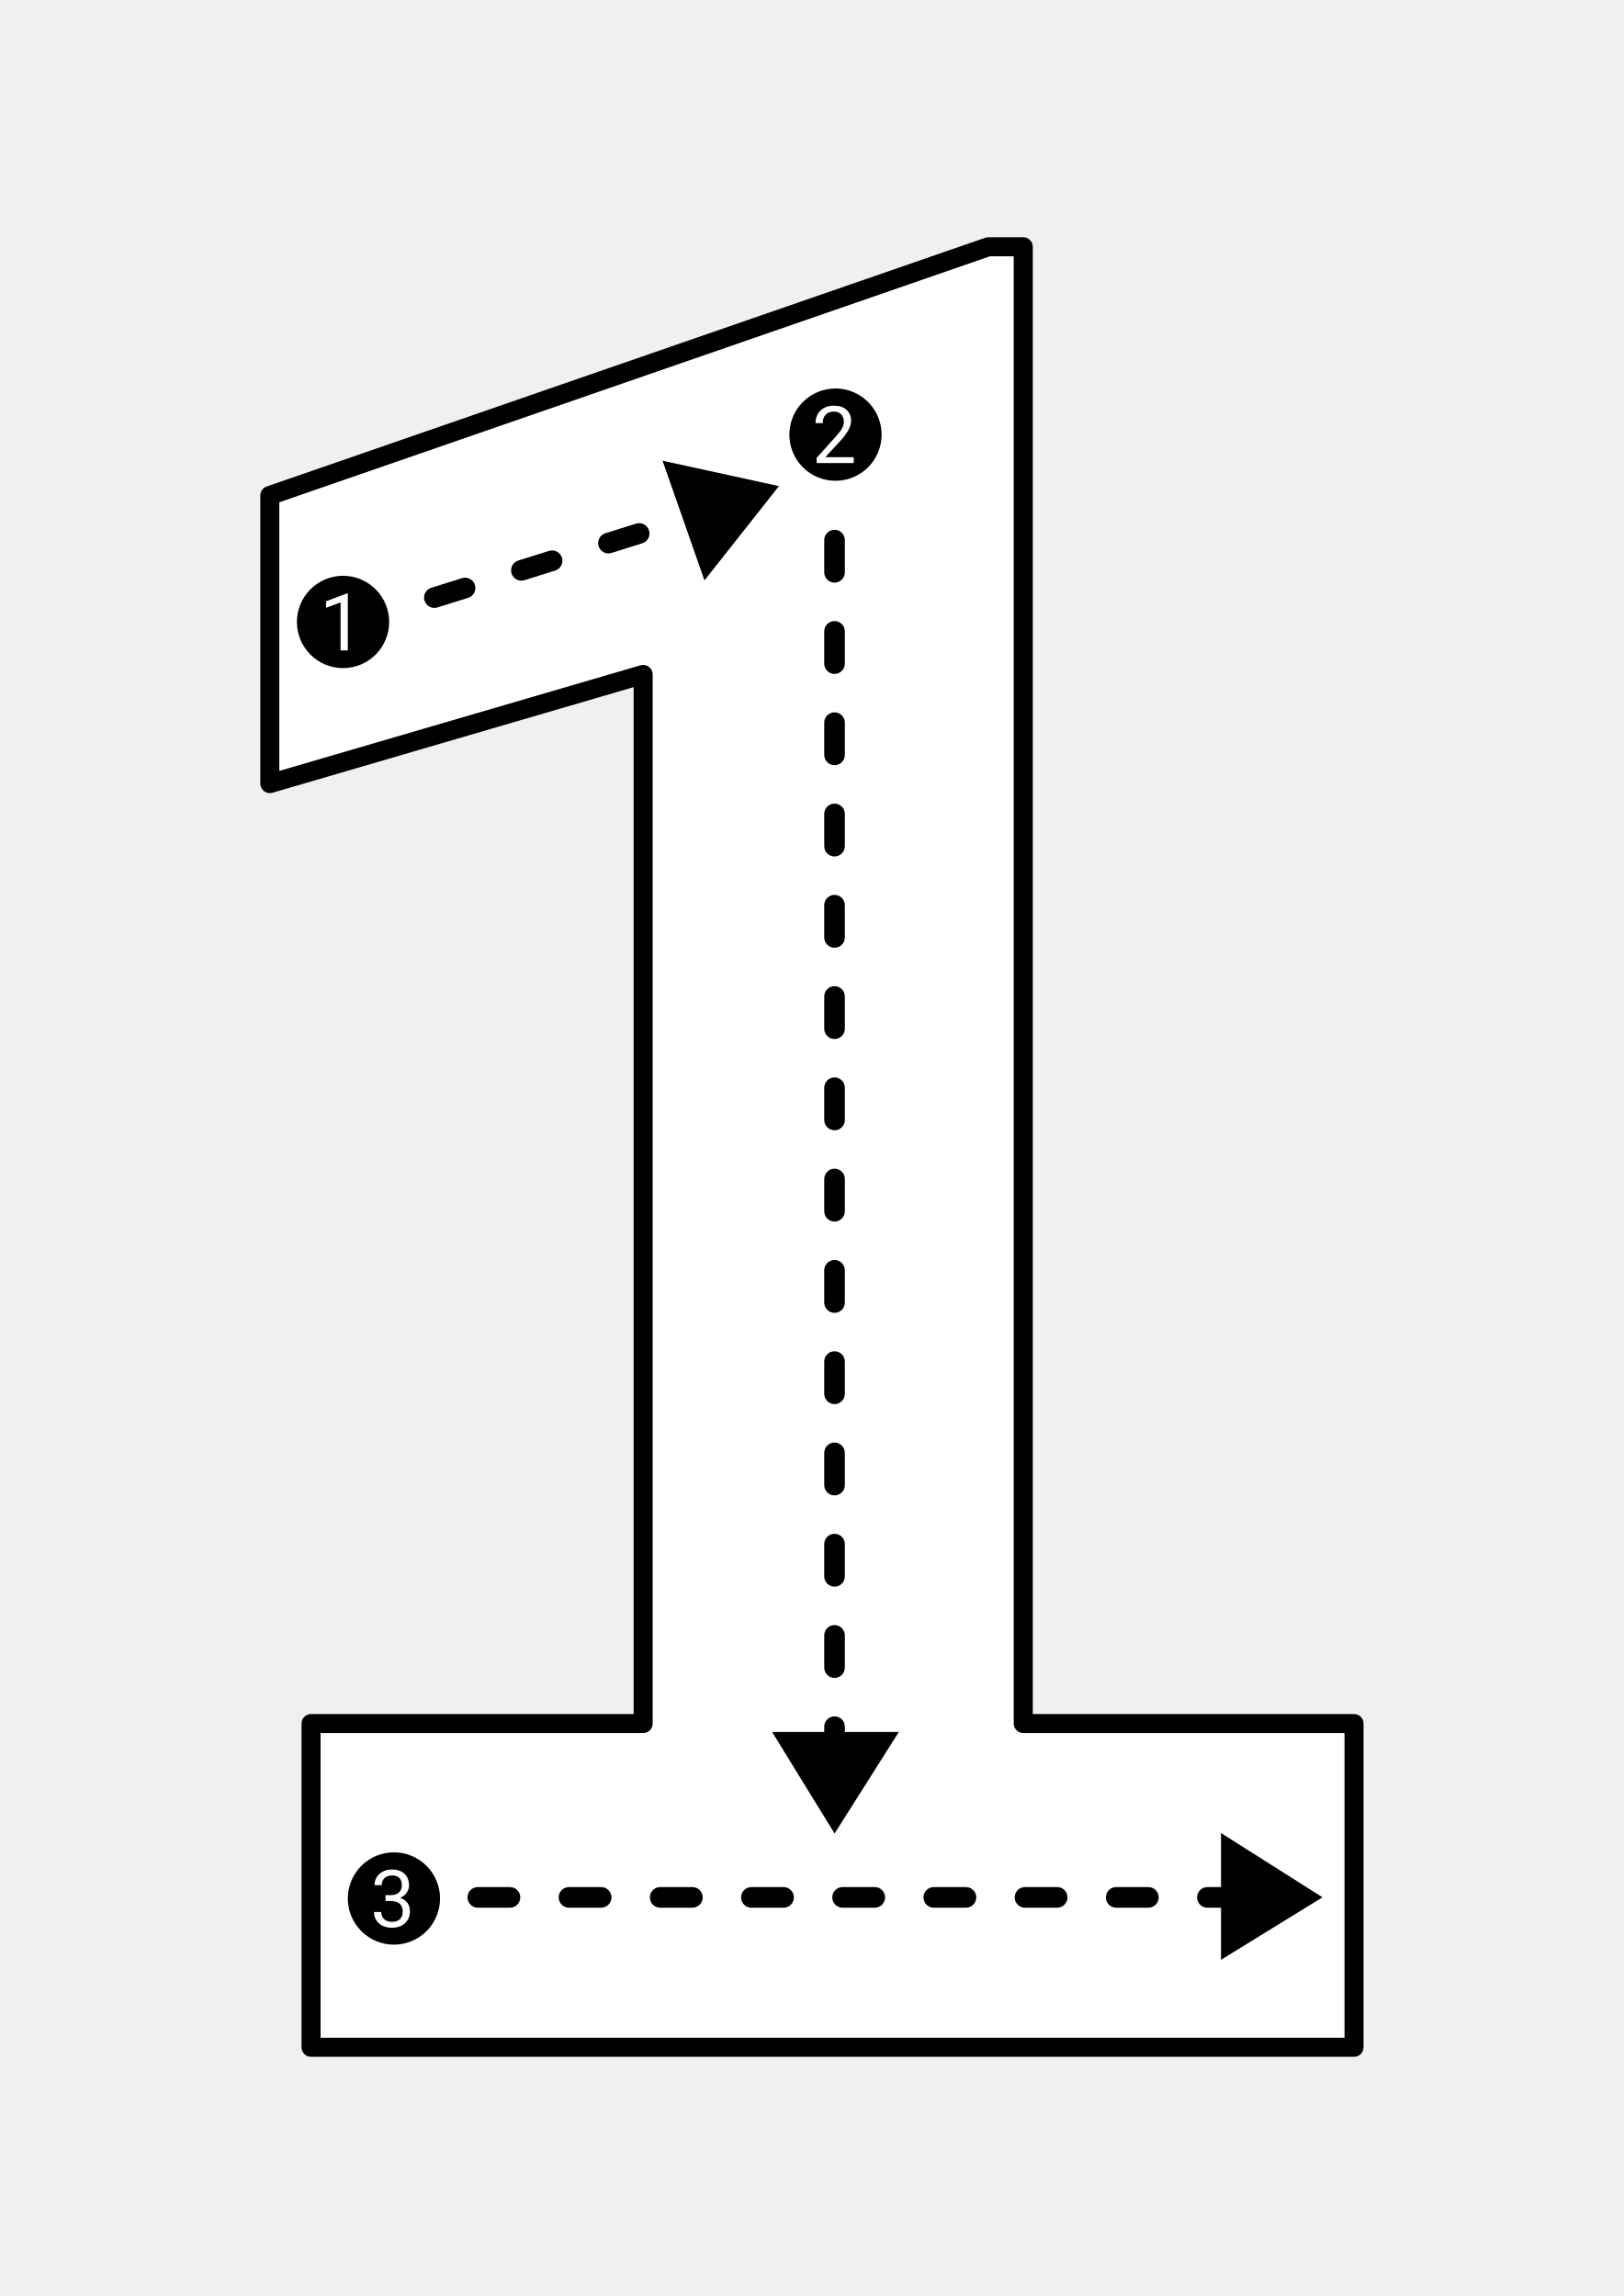
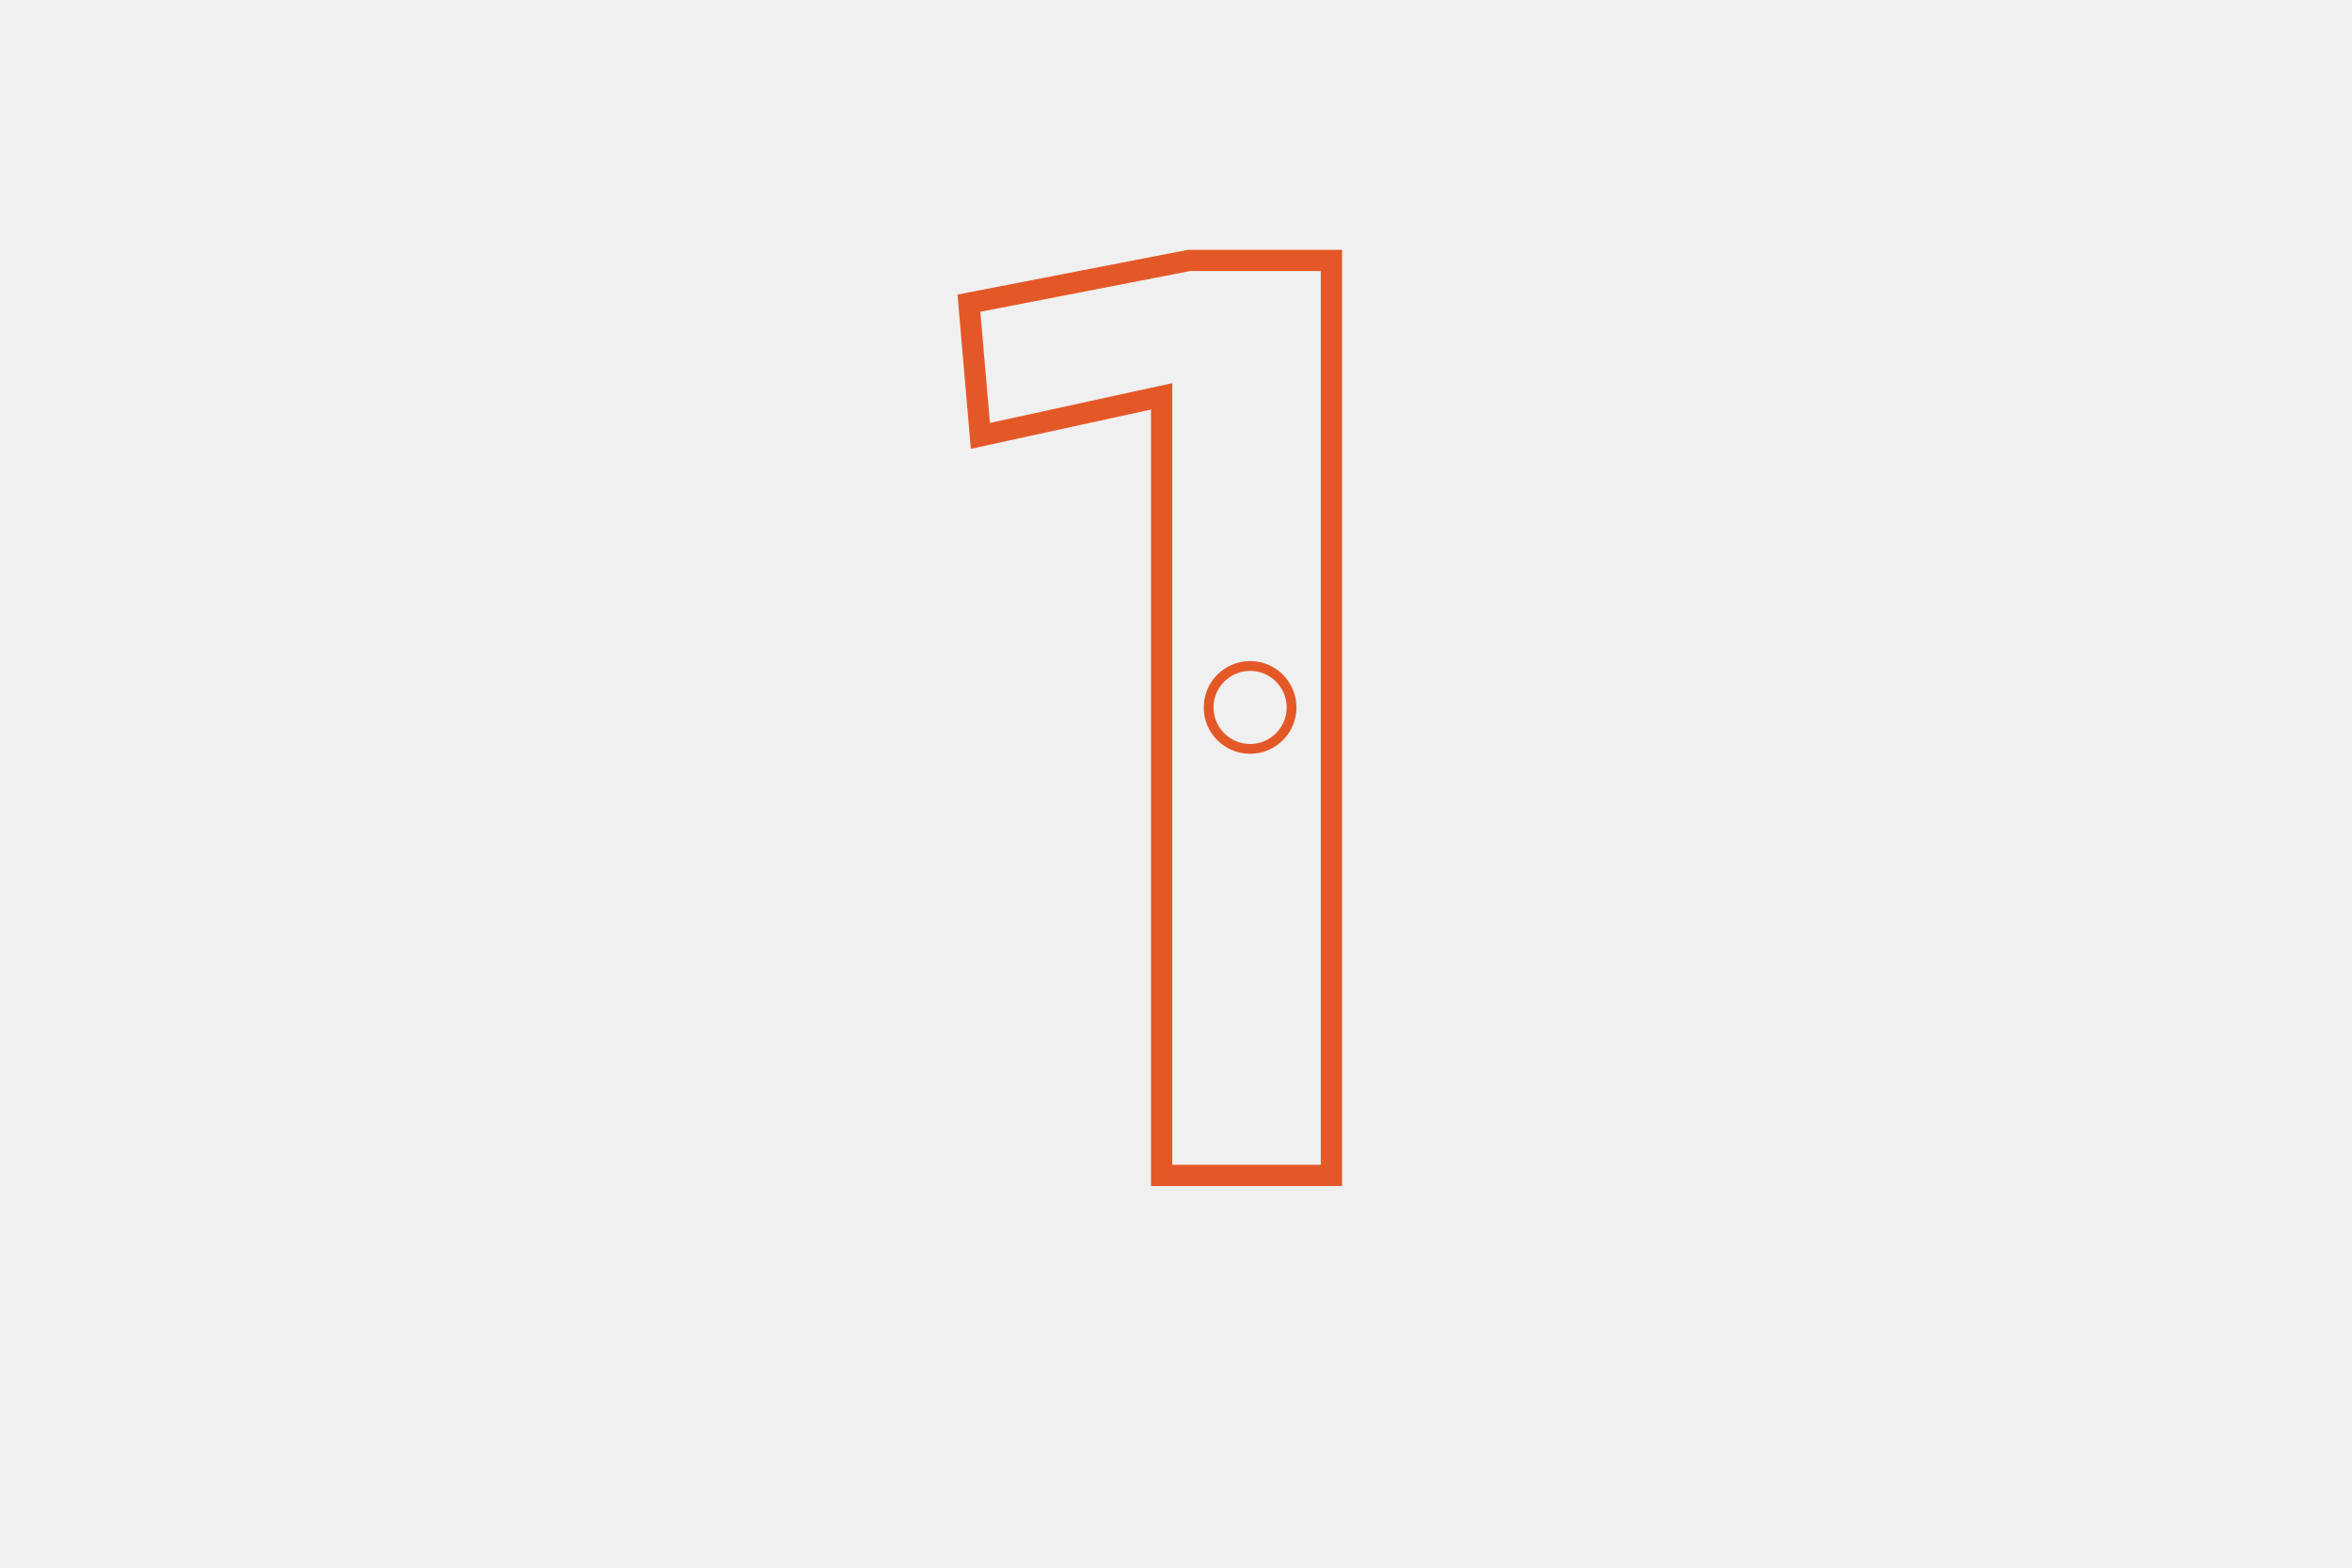
- <svg xmlns="http://www.w3.org/2000/svg" width="794" zoomAndPan="magnify" viewBox="0 0 594.96 842.25" height="1123" preserveAspectRatio="xMidYMid meet" version="1.0">
+ <svg xmlns="http://www.w3.org/2000/svg" width="2400" zoomAndPan="magnify" viewBox="0 0 1800 1200" height="1600" preserveAspectRatio="xMidYMid meet" version="1.0">
  <defs>
-     <clipPath id="9e72513a24">
-       <path d="M 302 194 L 310 194 L 310 640 L 302 640 Z M 302 194 " clip-rule="nonzero" />
+     <clipPath id="7b8d415e69">
+       <path d="M 921.23 506.023 L 992.199 506.023 L 992.199 576.992 L 921.23 576.992 Z M 921.23 506.023 " clip-rule="nonzero" />
    </clipPath>
-     <clipPath id="76fe2f9276">
-       <path d="M 375.031 632.254 L 496.355 632.254 L 496.355 751.016 L 113.816 751.016 L 113.816 632.254 L 235.625 632.254 L 235.625 247.402 L 98.691 287.453 L 98.691 181.762 L 362.242 90.52 L 375.031 90.52 Z M 375.031 632.254 " clip-rule="nonzero" />
-     </clipPath>
-     <clipPath id="297a78521d">
-       <path d="M 282 635 L 330 635 L 330 673 L 282 673 Z M 282 635 " clip-rule="nonzero" />
-     </clipPath>
-     <clipPath id="c7c75d1147">
-       <path d="M 375.031 632.254 L 496.355 632.254 L 496.355 751.016 L 113.816 751.016 L 113.816 632.254 L 235.625 632.254 L 235.625 247.402 L 98.691 287.453 L 98.691 181.762 L 362.242 90.52 L 375.031 90.52 Z M 375.031 632.254 " clip-rule="nonzero" />
-     </clipPath>
-     <clipPath id="f9339201e5">
-       <path d="M 171 692 L 452 692 L 452 700 L 171 700 Z M 171 692 " clip-rule="nonzero" />
-     </clipPath>
-     <clipPath id="8dd8e01660">
-       <path d="M 375.031 632.254 L 496.355 632.254 L 496.355 751.016 L 113.816 751.016 L 113.816 632.254 L 235.625 632.254 L 235.625 247.402 L 98.691 287.453 L 98.691 181.762 L 362.242 90.52 L 375.031 90.52 Z M 375.031 632.254 " clip-rule="nonzero" />
-     </clipPath>
-     <clipPath id="53682379ea">
-       <path d="M 447 672 L 485 672 L 485 719 L 447 719 Z M 447 672 " clip-rule="nonzero" />
-     </clipPath>
-     <clipPath id="4fbd334051">
-       <path d="M 375.031 632.254 L 496.355 632.254 L 496.355 751.016 L 113.816 751.016 L 113.816 632.254 L 235.625 632.254 L 235.625 247.402 L 98.691 287.453 L 98.691 181.762 L 362.242 90.52 L 375.031 90.52 Z M 375.031 632.254 " clip-rule="nonzero" />
-     </clipPath>
-     <clipPath id="fb482bafba">
-       <path d="M 155 191 L 238 191 L 238 224 L 155 224 Z M 155 191 " clip-rule="nonzero" />
-     </clipPath>
-     <clipPath id="5e35cab76e">
-       <path d="M 375.031 632.254 L 496.355 632.254 L 496.355 751.016 L 113.816 751.016 L 113.816 632.254 L 235.625 632.254 L 235.625 247.402 L 98.691 287.453 L 98.691 181.762 L 362.242 90.52 L 375.031 90.52 Z M 375.031 632.254 " clip-rule="nonzero" />
-     </clipPath>
-     <clipPath id="56909ee84d">
-       <path d="M 242 169 L 286 169 L 286 213 L 242 213 Z M 242 169 " clip-rule="nonzero" />
-     </clipPath>
-     <clipPath id="cb930a2e60">
-       <path d="M 375.031 632.254 L 496.355 632.254 L 496.355 751.016 L 113.816 751.016 L 113.816 632.254 L 235.625 632.254 L 235.625 247.402 L 98.691 287.453 L 98.691 181.762 L 362.242 90.52 L 375.031 90.52 Z M 375.031 632.254 " clip-rule="nonzero" />
-     </clipPath>
-     <clipPath id="ad5fc80bb7">
-       <path d="M 108 211 L 143 211 L 143 246 L 108 246 Z M 108 211 " clip-rule="nonzero" />
-     </clipPath>
-     <clipPath id="7d76f477c8">
-       <path d="M 375.031 632.254 L 496.355 632.254 L 496.355 751.016 L 113.816 751.016 L 113.816 632.254 L 235.625 632.254 L 235.625 247.402 L 98.691 287.453 L 98.691 181.762 L 362.242 90.52 L 375.031 90.52 Z M 375.031 632.254 " clip-rule="nonzero" />
-     </clipPath>
-     <clipPath id="2b8ca74efd">
-       <path d="M 119 217 L 128 217 L 128 239 L 119 239 Z M 119 217 " clip-rule="nonzero" />
-     </clipPath>
-     <clipPath id="b7147a85a6">
-       <path d="M 375.031 632.254 L 496.355 632.254 L 496.355 751.016 L 113.816 751.016 L 113.816 632.254 L 235.625 632.254 L 235.625 247.402 L 98.691 287.453 L 98.691 181.762 L 362.242 90.52 L 375.031 90.52 Z M 375.031 632.254 " clip-rule="nonzero" />
-     </clipPath>
-     <clipPath id="97cfdda2f6">
-       <path d="M 108.629 228.152 C 108.629 227.039 108.738 225.938 108.953 224.848 C 109.168 223.758 109.492 222.699 109.914 221.672 C 110.34 220.645 110.863 219.668 111.48 218.746 C 112.098 217.82 112.797 216.965 113.582 216.18 C 114.367 215.395 115.223 214.691 116.145 214.074 C 117.07 213.457 118.043 212.934 119.07 212.508 C 120.098 212.082 121.156 211.762 122.242 211.543 C 123.332 211.328 124.434 211.219 125.543 211.219 C 126.656 211.219 127.754 211.328 128.844 211.543 C 129.934 211.762 130.992 212.082 132.02 212.508 C 133.043 212.934 134.02 213.457 134.941 214.074 C 135.867 214.691 136.719 215.395 137.504 216.18 C 138.293 216.965 138.992 217.82 139.609 218.746 C 140.227 219.668 140.746 220.645 141.172 221.672 C 141.598 222.699 141.918 223.758 142.137 224.848 C 142.352 225.938 142.461 227.039 142.461 228.152 C 142.461 229.266 142.352 230.367 142.137 231.457 C 141.918 232.547 141.598 233.605 141.172 234.633 C 140.746 235.66 140.227 236.637 139.609 237.559 C 138.992 238.484 138.293 239.34 137.504 240.125 C 136.719 240.91 135.867 241.613 134.941 242.23 C 134.02 242.848 133.043 243.371 132.02 243.797 C 130.992 244.223 129.934 244.543 128.844 244.762 C 127.754 244.977 126.656 245.086 125.543 245.086 C 124.434 245.086 123.332 244.977 122.242 244.762 C 121.156 244.543 120.098 244.223 119.07 243.797 C 118.043 243.371 117.07 242.848 116.145 242.23 C 115.223 241.613 114.367 240.91 113.582 240.125 C 112.797 239.34 112.098 238.484 111.48 237.559 C 110.863 236.637 110.34 235.66 109.914 234.633 C 109.492 233.605 109.168 232.547 108.953 231.457 C 108.738 230.367 108.629 229.266 108.629 228.152 Z M 108.629 228.152 " clip-rule="nonzero" />
-     </clipPath>
-     <clipPath id="7c701d4aef">
-       <path d="M 289 142 L 324 142 L 324 177 L 289 177 Z M 289 142 " clip-rule="nonzero" />
-     </clipPath>
-     <clipPath id="dc095ec874">
-       <path d="M 375.031 632.254 L 496.355 632.254 L 496.355 751.016 L 113.816 751.016 L 113.816 632.254 L 235.625 632.254 L 235.625 247.402 L 98.691 287.453 L 98.691 181.762 L 362.242 90.52 L 375.031 90.52 Z M 375.031 632.254 " clip-rule="nonzero" />
-     </clipPath>
-     <clipPath id="fc6a9a715e">
-       <path d="M 298 148 L 313 148 L 313 170 L 298 170 Z M 298 148 " clip-rule="nonzero" />
-     </clipPath>
-     <clipPath id="feef6318b4">
-       <path d="M 375.031 632.254 L 496.355 632.254 L 496.355 751.016 L 113.816 751.016 L 113.816 632.254 L 235.625 632.254 L 235.625 247.402 L 98.691 287.453 L 98.691 181.762 L 362.242 90.52 L 375.031 90.52 Z M 375.031 632.254 " clip-rule="nonzero" />
-     </clipPath>
-     <clipPath id="f4f4c300ca">
-       <path d="M 289.242 159.438 C 289.242 158.324 289.352 157.223 289.566 156.133 C 289.785 155.043 290.105 153.984 290.531 152.957 C 290.957 151.93 291.477 150.953 292.094 150.027 C 292.711 149.105 293.414 148.25 294.199 147.461 C 294.984 146.676 295.836 145.973 296.762 145.355 C 297.684 144.738 298.66 144.219 299.688 143.793 C 300.711 143.367 301.77 143.047 302.859 142.828 C 303.949 142.613 305.047 142.504 306.16 142.504 C 307.27 142.504 308.371 142.613 309.461 142.828 C 310.547 143.047 311.605 143.367 312.633 143.793 C 313.66 144.219 314.633 144.738 315.559 145.355 C 316.48 145.973 317.336 146.676 318.121 147.461 C 318.906 148.25 319.605 149.105 320.223 150.027 C 320.84 150.953 321.363 151.93 321.789 152.957 C 322.211 153.984 322.535 155.043 322.75 156.133 C 322.969 157.223 323.074 158.324 323.074 159.438 C 323.074 160.547 322.969 161.648 322.75 162.738 C 322.535 163.828 322.211 164.891 321.789 165.914 C 321.363 166.941 320.84 167.918 320.223 168.844 C 319.605 169.77 318.906 170.625 318.121 171.41 C 317.336 172.195 316.48 172.898 315.559 173.516 C 314.633 174.133 313.66 174.656 312.633 175.078 C 311.605 175.504 310.547 175.828 309.461 176.043 C 308.371 176.262 307.27 176.367 306.16 176.367 C 305.047 176.367 303.949 176.262 302.859 176.043 C 301.77 175.828 300.711 175.504 299.688 175.078 C 298.66 174.656 297.684 174.133 296.762 173.516 C 295.836 172.898 294.984 172.195 294.199 171.41 C 293.414 170.625 292.711 169.77 292.094 168.844 C 291.477 167.918 290.957 166.941 290.531 165.914 C 290.105 164.891 289.785 163.828 289.566 162.738 C 289.352 161.648 289.242 160.547 289.242 159.438 Z M 289.242 159.438 " clip-rule="nonzero" />
-     </clipPath>
-     <clipPath id="738abe80db">
-       <path d="M 127 679 L 162 679 L 162 714 L 127 714 Z M 127 679 " clip-rule="nonzero" />
-     </clipPath>
-     <clipPath id="8f169c3837">
-       <path d="M 375.031 632.254 L 496.355 632.254 L 496.355 751.016 L 113.816 751.016 L 113.816 632.254 L 235.625 632.254 L 235.625 247.402 L 98.691 287.453 L 98.691 181.762 L 362.242 90.52 L 375.031 90.52 Z M 375.031 632.254 " clip-rule="nonzero" />
-     </clipPath>
-     <clipPath id="6de1631daa">
-       <path d="M 136 685 L 151 685 L 151 708 L 136 708 Z M 136 685 " clip-rule="nonzero" />
-     </clipPath>
-     <clipPath id="4a72e82d09">
-       <path d="M 375.031 632.254 L 496.355 632.254 L 496.355 751.016 L 113.816 751.016 L 113.816 632.254 L 235.625 632.254 L 235.625 247.402 L 98.691 287.453 L 98.691 181.762 L 362.242 90.52 L 375.031 90.52 Z M 375.031 632.254 " clip-rule="nonzero" />
-     </clipPath>
-     <clipPath id="5b5ef1ebe3">
-       <path d="M 127.297 696.434 C 127.297 695.32 127.402 694.219 127.621 693.129 C 127.836 692.039 128.156 690.98 128.582 689.953 C 129.008 688.926 129.527 687.949 130.145 687.023 C 130.762 686.102 131.465 685.246 132.25 684.457 C 133.035 683.672 133.891 682.969 134.812 682.352 C 135.738 681.734 136.711 681.215 137.738 680.789 C 138.766 680.363 139.82 680.043 140.91 679.824 C 142 679.609 143.102 679.5 144.211 679.5 C 145.32 679.5 146.422 679.609 147.512 679.824 C 148.602 680.043 149.66 680.363 150.684 680.789 C 151.711 681.215 152.688 681.734 153.609 682.352 C 154.531 682.969 155.387 683.672 156.172 684.457 C 156.957 685.246 157.66 686.102 158.277 687.023 C 158.895 687.949 159.414 688.926 159.84 689.953 C 160.266 690.98 160.586 692.039 160.801 693.129 C 161.02 694.219 161.129 695.32 161.129 696.434 C 161.129 697.543 161.02 698.645 160.801 699.734 C 160.586 700.824 160.266 701.887 159.84 702.91 C 159.414 703.938 158.895 704.914 158.277 705.84 C 157.66 706.766 156.957 707.621 156.172 708.406 C 155.387 709.191 154.531 709.895 153.609 710.512 C 152.688 711.129 151.711 711.652 150.684 712.074 C 149.66 712.5 148.602 712.824 147.512 713.039 C 146.422 713.258 145.32 713.363 144.211 713.363 C 143.102 713.363 142 713.258 140.91 713.039 C 139.82 712.824 138.766 712.5 137.738 712.074 C 136.711 711.652 135.738 711.129 134.812 710.512 C 133.891 709.895 133.035 709.191 132.25 708.406 C 131.465 707.621 130.762 706.766 130.145 705.84 C 129.527 704.914 129.008 703.938 128.582 702.91 C 128.156 701.887 127.836 700.824 127.621 699.734 C 127.402 698.645 127.297 697.543 127.297 696.434 Z M 127.297 696.434 " clip-rule="nonzero" />
-     </clipPath>
-     <clipPath id="16e8c3e58a">
-       <path d="M 95.207 87 L 499.848 87 L 499.848 754.582 L 95.207 754.582 Z M 95.207 87 " clip-rule="nonzero" />
+     <clipPath id="548de23914">
+       <path d="M 956.715 506.023 C 937.117 506.023 921.23 521.91 921.23 541.508 C 921.23 561.105 937.117 576.992 956.715 576.992 C 976.312 576.992 992.199 561.105 992.199 541.508 C 992.199 521.91 976.312 506.023 956.715 506.023 Z M 956.715 506.023 " clip-rule="nonzero" />
    </clipPath>
  </defs>
-   <path fill="#ffffff" d="M 375.031 632.254 L 496.355 632.254 L 496.355 751.016 L 113.816 751.016 L 113.816 632.254 L 235.625 632.254 L 235.625 247.402 L 98.691 287.453 L 98.691 181.762 L 362.242 90.52 L 375.031 90.52 Z M 375.031 632.254 " fill-opacity="1" fill-rule="nonzero" />
-   <g clip-path="url(#9e72513a24)">
-     <g clip-path="url(#76fe2f9276)">
-       <path fill="#000000" d="M 302.035 633.402 L 302.035 635.352 C 302.035 637.438 303.73 639.133 305.816 639.133 C 307.902 639.133 309.598 637.438 309.598 635.352 L 309.598 633.402 C 309.598 631.312 307.902 629.617 305.816 629.617 C 303.73 629.617 302.035 631.312 302.035 633.402 Z M 302.035 599.918 L 302.035 611.742 C 302.035 613.828 303.73 615.523 305.816 615.523 C 307.902 615.523 309.598 613.828 309.598 611.742 L 309.598 599.918 C 309.598 597.828 307.902 596.133 305.816 596.133 C 303.73 596.133 302.035 597.828 302.035 599.918 Z M 302.035 566.438 L 302.035 578.258 C 302.035 580.348 303.73 582.043 305.816 582.043 C 307.902 582.043 309.598 580.348 309.598 578.258 L 309.598 566.438 C 309.598 564.348 307.902 562.652 305.816 562.652 C 303.73 562.652 302.035 564.348 302.035 566.438 Z M 302.035 532.953 L 302.035 544.773 C 302.035 546.863 303.73 548.559 305.816 548.559 C 307.902 548.559 309.598 546.863 309.598 544.773 L 309.598 532.953 C 309.598 530.863 307.902 529.168 305.816 529.168 C 303.73 529.168 302.035 530.863 302.035 532.953 Z M 302.035 499.469 L 302.035 511.293 C 302.035 513.383 303.73 515.078 305.816 515.078 C 307.902 515.078 309.598 513.383 309.598 511.293 L 309.598 499.469 C 309.598 497.383 307.902 495.688 305.816 495.688 C 303.73 495.688 302.035 497.383 302.035 499.469 Z M 302.035 465.984 L 302.035 477.809 C 302.035 479.898 303.73 481.594 305.816 481.594 C 307.902 481.594 309.598 479.898 309.598 477.809 L 309.598 465.984 C 309.598 463.898 307.902 462.203 305.816 462.203 C 303.73 462.203 302.035 463.898 302.035 465.984 Z M 302.035 432.504 L 302.035 444.328 C 302.035 446.418 303.73 448.109 305.816 448.109 C 307.902 448.109 309.598 446.418 309.598 444.328 L 309.598 432.504 C 309.598 430.418 307.902 428.723 305.816 428.723 C 303.73 428.723 302.035 430.418 302.035 432.504 Z M 302.035 399.02 L 302.035 410.844 C 302.035 412.93 303.73 414.625 305.816 414.625 C 307.902 414.625 309.598 412.93 309.598 410.844 L 309.598 399.02 C 309.598 396.934 307.902 395.238 305.816 395.238 C 303.73 395.238 302.035 396.934 302.035 399.02 Z M 302.035 365.539 L 302.035 377.363 C 302.035 379.449 303.73 381.145 305.816 381.145 C 307.902 381.145 309.598 379.449 309.598 377.363 L 309.598 365.539 C 309.598 363.453 307.902 361.758 305.816 361.758 C 303.73 361.758 302.035 363.453 302.035 365.539 Z M 302.035 332.055 L 302.035 343.879 C 302.035 345.965 303.73 347.664 305.816 347.664 C 307.902 347.664 309.598 345.965 309.598 343.879 L 309.598 332.055 C 309.598 329.969 307.902 328.273 305.816 328.273 C 303.73 328.273 302.035 329.969 302.035 332.055 Z M 302.035 298.574 L 302.035 310.398 C 302.035 312.488 303.73 314.18 305.816 314.18 C 307.902 314.18 309.598 312.488 309.598 310.398 L 309.598 298.574 C 309.598 296.484 307.902 294.789 305.816 294.789 C 303.73 294.789 302.035 296.484 302.035 298.574 Z M 302.035 265.09 L 302.035 276.914 C 302.035 279.004 303.73 280.699 305.816 280.699 C 307.902 280.699 309.598 279.004 309.598 276.914 L 309.598 265.09 C 309.598 263.004 307.902 261.309 305.816 261.309 C 303.73 261.309 302.035 263.004 302.035 265.09 Z M 302.035 231.609 L 302.035 243.434 C 302.035 245.52 303.73 247.215 305.816 247.215 C 307.902 247.215 309.598 245.52 309.598 243.434 L 309.598 231.609 C 309.598 229.52 307.902 227.824 305.816 227.824 C 303.73 227.824 302.035 229.52 302.035 231.609 Z M 302.035 198.125 L 302.035 209.949 C 302.035 212.035 303.73 213.73 305.816 213.73 C 307.902 213.73 309.598 212.035 309.598 209.949 L 309.598 198.125 C 309.598 196.039 307.902 194.344 305.816 194.344 C 303.73 194.344 302.035 196.039 302.035 198.125 Z M 302.035 198.125 " fill-opacity="1" fill-rule="evenodd" />
+   <path stroke-linecap="butt" transform="matrix(0.75, 0, 0, 0.75, 707.8095, -100.0266)" fill="none" stroke-linejoin="miter" d="M 269.603 399.155 L 414.827 399.155 L 414.827 1332.999 L 241.603 1332.999 L 241.603 537.864 L 56.655 578.239 L 44.936 442.785 Z M 269.603 399.155 " stroke="#e45828" stroke-width="21.672" stroke-opacity="1" stroke-miterlimit="4" />
+   <g clip-path="url(#7b8d415e69)">
+     <g clip-path="url(#548de23914)">
+       <path stroke-linecap="butt" transform="matrix(0.75, 0, 0, 0.75, 921.2308, 506.0252)" fill="none" stroke-linejoin="miter" d="M 47.312 -0.002 C 21.182 -0.002 -0 21.18 -0 47.31 C -0 73.44 21.182 94.623 47.312 94.623 C 73.442 94.623 94.625 73.44 94.625 47.31 C 94.625 21.18 73.442 -0.002 47.312 -0.002 Z M 47.312 -0.002 " stroke="#e45828" stroke-width="20" stroke-opacity="1" stroke-miterlimit="4" />
    </g>
  </g>
-   <g clip-path="url(#297a78521d)">
-     <g clip-path="url(#c7c75d1147)">
-       <path fill="#000000" d="M 282.922 635.348 L 329.395 635.348 L 305.832 672.594 Z M 282.922 635.348 " fill-opacity="1" fill-rule="evenodd" />
-     </g>
-   </g>
-   <g clip-path="url(#f9339201e5)">
-     <g clip-path="url(#8dd8e01660)">
-       <path fill="#000000" d="M 208.418 699.809 L 220.23 699.809 C 222.316 699.809 224.008 698.113 224.008 696.023 C 224.008 693.938 222.316 692.242 220.23 692.242 L 208.418 692.242 C 206.332 692.242 204.637 693.938 204.637 696.023 C 204.637 698.113 206.332 699.809 208.418 699.809 Z M 409.113 699.809 L 420.926 699.809 C 423.012 699.809 424.703 698.113 424.703 696.023 C 424.703 693.938 423.012 692.242 420.926 692.242 L 409.113 692.242 C 407.027 692.242 405.336 693.938 405.336 696.023 C 405.336 698.113 407.027 699.809 409.113 699.809 Z M 174.969 699.809 L 186.781 699.809 C 188.863 699.809 190.559 698.113 190.559 696.023 C 190.559 693.938 188.863 692.242 186.781 692.242 L 174.969 692.242 C 172.883 692.242 171.188 693.938 171.188 696.023 C 171.188 698.113 172.883 699.809 174.969 699.809 Z M 241.867 699.809 L 253.676 699.809 C 255.766 699.809 257.457 698.113 257.457 696.023 C 257.457 693.938 255.766 692.242 253.676 692.242 L 241.867 692.242 C 239.781 692.242 238.086 693.938 238.086 696.023 C 238.086 698.113 239.781 699.809 241.867 699.809 Z M 275.316 699.809 L 287.125 699.809 C 289.215 699.809 290.906 698.113 290.906 696.023 C 290.906 693.938 289.215 692.242 287.125 692.242 L 275.316 692.242 C 273.23 692.242 271.535 693.938 271.535 696.023 C 271.535 698.113 273.23 699.809 275.316 699.809 Z M 308.766 699.809 L 320.574 699.809 C 322.664 699.809 324.355 698.113 324.355 696.023 C 324.355 693.938 322.664 692.242 320.574 692.242 L 308.766 692.242 C 306.68 692.242 304.984 693.938 304.984 696.023 C 304.984 698.113 306.68 699.809 308.766 699.809 Z M 342.215 699.809 L 354.023 699.809 C 356.113 699.809 357.805 698.113 357.805 696.023 C 357.805 693.938 356.113 692.242 354.023 692.242 L 342.215 692.242 C 340.129 692.242 338.434 693.938 338.434 696.023 C 338.434 698.113 340.129 699.809 342.215 699.809 Z M 375.664 699.809 L 387.473 699.809 C 389.562 699.809 391.254 698.113 391.254 696.023 C 391.254 693.938 389.562 692.242 387.473 692.242 L 375.664 692.242 C 373.578 692.242 371.883 693.938 371.883 696.023 C 371.883 698.113 373.578 699.809 375.664 699.809 Z M 442.562 699.809 L 447.562 699.809 C 449.648 699.809 451.344 698.113 451.344 696.023 C 451.344 693.938 449.648 692.242 447.562 692.242 L 442.562 692.242 C 440.477 692.242 438.785 693.938 438.785 696.023 C 438.785 698.113 440.477 699.809 442.562 699.809 Z M 442.562 699.809 " fill-opacity="1" fill-rule="evenodd" />
-     </g>
-   </g>
-   <g clip-path="url(#53682379ea)">
-     <g clip-path="url(#4fbd334051)">
-       <path fill="#000000" d="M 447.562 718.926 L 447.562 672.406 L 484.773 695.992 Z M 447.562 718.926 " fill-opacity="1" fill-rule="evenodd" />
-     </g>
-   </g>
-   <g clip-path="url(#fb482bafba)">
-     <g clip-path="url(#5e35cab76e)">
-       <path fill="#000000" d="M 160.168 222.832 C 161.941 222.277 165.988 221.012 171.438 219.305 C 173.43 218.68 174.543 216.555 173.918 214.562 C 173.297 212.57 171.172 211.457 169.184 212.082 C 163.73 213.789 159.684 215.059 157.91 215.613 C 155.918 216.234 154.809 218.359 155.43 220.352 C 156.055 222.344 158.176 223.457 160.168 222.832 Z M 192.09 212.836 C 195.762 211.684 199.551 210.496 203.363 209.305 C 205.352 208.68 206.465 206.559 205.84 204.562 C 205.219 202.57 203.098 201.461 201.105 202.082 C 197.293 203.273 193.504 204.465 189.832 205.613 C 187.844 206.238 186.73 208.359 187.355 210.352 C 187.977 212.348 190.102 213.461 192.09 212.836 Z M 224.012 202.836 C 228.055 201.57 231.863 200.379 235.285 199.305 C 237.277 198.684 238.387 196.559 237.766 194.566 C 237.141 192.574 235.02 191.461 233.027 192.086 C 229.605 193.156 225.797 194.352 221.754 195.613 C 219.766 196.238 218.656 198.363 219.277 200.355 C 219.902 202.348 222.023 203.461 224.012 202.836 Z M 224.012 202.836 " fill-opacity="1" fill-rule="evenodd" />
-     </g>
-   </g>
-   <g clip-path="url(#56909ee84d)">
-     <g clip-path="url(#cb930a2e60)">
-       <path fill="#000000" d="M 242.73 169.004 L 258.109 212.902 L 285.426 178.32 Z M 242.73 169.004 " fill-opacity="1" fill-rule="evenodd" />
-     </g>
-   </g>
-   <g clip-path="url(#ad5fc80bb7)">
-     <g clip-path="url(#7d76f477c8)">
-       <path fill="#000000" d="M 142.461 228.152 C 142.461 228.707 142.434 229.262 142.379 229.812 C 142.324 230.363 142.242 230.91 142.137 231.457 C 142.027 232 141.895 232.535 141.73 233.066 C 141.57 233.598 141.387 234.121 141.172 234.633 C 140.961 235.145 140.723 235.645 140.465 236.133 C 140.203 236.625 139.918 237.098 139.609 237.559 C 139.301 238.02 138.973 238.465 138.621 238.895 C 138.27 239.324 137.898 239.734 137.504 240.125 C 137.113 240.52 136.703 240.891 136.277 241.242 C 135.848 241.594 135.402 241.922 134.941 242.23 C 134.48 242.539 134.008 242.824 133.52 243.086 C 133.031 243.348 132.531 243.586 132.02 243.797 C 131.508 244.008 130.984 244.195 130.453 244.355 C 129.926 244.516 129.387 244.652 128.844 244.762 C 128.301 244.867 127.754 244.949 127.203 245.004 C 126.652 245.059 126.098 245.086 125.543 245.086 C 124.992 245.086 124.438 245.059 123.887 245.004 C 123.336 244.949 122.789 244.867 122.242 244.762 C 121.699 244.652 121.164 244.516 120.633 244.355 C 120.105 244.195 119.582 244.008 119.07 243.797 C 118.559 243.586 118.059 243.348 117.57 243.086 C 117.082 242.824 116.605 242.539 116.145 242.23 C 115.684 241.922 115.242 241.594 114.812 241.242 C 114.383 240.891 113.973 240.52 113.582 240.125 C 113.191 239.734 112.82 239.324 112.469 238.895 C 112.117 238.465 111.785 238.02 111.48 237.559 C 111.172 237.098 110.887 236.625 110.625 236.133 C 110.363 235.645 110.129 235.145 109.914 234.633 C 109.703 234.121 109.516 233.598 109.355 233.066 C 109.195 232.535 109.062 232 108.953 231.457 C 108.844 230.91 108.766 230.363 108.711 229.812 C 108.656 229.262 108.629 228.707 108.629 228.152 C 108.629 227.598 108.656 227.043 108.711 226.492 C 108.766 225.941 108.844 225.395 108.953 224.848 C 109.062 224.305 109.195 223.77 109.355 223.238 C 109.516 222.707 109.703 222.184 109.914 221.672 C 110.129 221.16 110.363 220.66 110.625 220.172 C 110.887 219.68 111.172 219.207 111.48 218.746 C 111.785 218.285 112.117 217.84 112.469 217.41 C 112.82 216.98 113.191 216.57 113.582 216.18 C 113.973 215.785 114.383 215.414 114.812 215.062 C 115.242 214.711 115.684 214.383 116.145 214.074 C 116.605 213.766 117.082 213.48 117.57 213.219 C 118.059 212.957 118.559 212.719 119.07 212.508 C 119.582 212.297 120.105 212.109 120.633 211.949 C 121.164 211.789 121.699 211.652 122.242 211.543 C 122.789 211.438 123.336 211.355 123.887 211.301 C 124.438 211.246 124.992 211.219 125.543 211.219 C 126.098 211.219 126.652 211.246 127.203 211.301 C 127.754 211.355 128.301 211.438 128.844 211.543 C 129.387 211.652 129.926 211.789 130.453 211.949 C 130.984 212.109 131.508 212.297 132.02 212.508 C 132.531 212.719 133.031 212.957 133.52 213.219 C 134.008 213.48 134.48 213.766 134.941 214.074 C 135.402 214.383 135.848 214.711 136.277 215.062 C 136.703 215.414 137.113 215.785 137.504 216.18 C 137.898 216.57 138.27 216.98 138.621 217.41 C 138.973 217.84 139.301 218.285 139.609 218.746 C 139.918 219.207 140.203 219.68 140.465 220.172 C 140.723 220.66 140.961 221.16 141.172 221.672 C 141.387 222.184 141.57 222.707 141.73 223.238 C 141.895 223.77 142.027 224.305 142.137 224.848 C 142.242 225.395 142.324 225.941 142.379 226.492 C 142.434 227.043 142.461 227.598 142.461 228.152 Z M 142.461 228.152 " fill-opacity="1" fill-rule="nonzero" />
-     </g>
-   </g>
-   <g clip-path="url(#2b8ca74efd)">
-     <g clip-path="url(#b7147a85a6)">
-       <g clip-path="url(#97cfdda2f6)">
-         <path fill="#ffffff" d="M 127.297 238.59 L 124.645 238.59 L 124.645 220.996 L 119.328 222.953 L 119.328 220.555 L 126.883 217.715 L 127.297 217.715 Z M 127.297 238.59 " fill-opacity="1" fill-rule="nonzero" />
-       </g>
-     </g>
-   </g>
-   <g clip-path="url(#7c701d4aef)">
-     <g clip-path="url(#dc095ec874)">
-       <path fill="#000000" d="M 323.074 159.438 C 323.074 159.992 323.047 160.543 322.992 161.094 C 322.941 161.648 322.859 162.195 322.75 162.738 C 322.641 163.285 322.508 163.82 322.348 164.352 C 322.188 164.883 322 165.402 321.789 165.914 C 321.574 166.43 321.34 166.93 321.078 167.418 C 320.816 167.906 320.531 168.383 320.223 168.844 C 319.918 169.305 319.586 169.75 319.234 170.18 C 318.883 170.605 318.512 171.016 318.121 171.41 C 317.73 171.801 317.32 172.172 316.891 172.523 C 316.461 172.879 316.02 173.207 315.559 173.516 C 315.098 173.824 314.621 174.109 314.133 174.371 C 313.645 174.633 313.145 174.867 312.633 175.078 C 312.121 175.293 311.602 175.48 311.07 175.641 C 310.539 175.801 310.004 175.934 309.461 176.043 C 308.918 176.152 308.367 176.234 307.816 176.289 C 307.266 176.34 306.715 176.367 306.16 176.367 C 305.605 176.367 305.051 176.34 304.5 176.289 C 303.949 176.234 303.402 176.152 302.859 176.043 C 302.316 175.934 301.777 175.801 301.25 175.641 C 300.719 175.48 300.199 175.293 299.688 175.078 C 299.176 174.867 298.672 174.633 298.184 174.371 C 297.695 174.109 297.223 173.824 296.762 173.516 C 296.301 173.207 295.855 172.879 295.426 172.523 C 295 172.172 294.59 171.801 294.199 171.41 C 293.805 171.016 293.434 170.605 293.082 170.18 C 292.73 169.75 292.402 169.305 292.094 168.844 C 291.785 168.383 291.5 167.906 291.242 167.418 C 290.98 166.93 290.742 166.43 290.531 165.914 C 290.32 165.402 290.133 164.883 289.973 164.352 C 289.812 163.82 289.676 163.285 289.566 162.738 C 289.461 162.195 289.379 161.648 289.324 161.094 C 289.27 160.543 289.242 159.992 289.242 159.438 C 289.242 158.883 289.27 158.328 289.324 157.777 C 289.379 157.223 289.461 156.676 289.566 156.133 C 289.676 155.59 289.812 155.051 289.973 154.52 C 290.133 153.988 290.32 153.469 290.531 152.957 C 290.742 152.445 290.98 151.941 291.242 151.453 C 291.5 150.965 291.785 150.488 292.094 150.027 C 292.402 149.566 292.73 149.121 293.082 148.695 C 293.434 148.266 293.805 147.855 294.199 147.461 C 294.59 147.07 295 146.699 295.43 146.348 C 295.855 145.996 296.301 145.664 296.762 145.355 C 297.223 145.047 297.695 144.766 298.184 144.504 C 298.672 144.242 299.176 144.004 299.688 143.793 C 300.199 143.578 300.719 143.395 301.25 143.23 C 301.777 143.07 302.316 142.938 302.859 142.828 C 303.402 142.719 303.949 142.641 304.5 142.586 C 305.051 142.531 305.605 142.504 306.16 142.504 C 306.715 142.504 307.266 142.531 307.816 142.586 C 308.367 142.641 308.918 142.719 309.461 142.828 C 310.004 142.938 310.539 143.07 311.07 143.23 C 311.602 143.395 312.121 143.578 312.633 143.793 C 313.145 144.004 313.645 144.242 314.133 144.504 C 314.621 144.766 315.098 145.047 315.559 145.355 C 316.02 145.664 316.461 145.996 316.891 146.348 C 317.32 146.699 317.73 147.07 318.121 147.461 C 318.512 147.855 318.883 148.266 319.234 148.695 C 319.586 149.121 319.918 149.566 320.223 150.027 C 320.531 150.488 320.816 150.965 321.078 151.453 C 321.34 151.941 321.574 152.445 321.789 152.957 C 322 153.469 322.188 153.988 322.348 154.52 C 322.508 155.051 322.641 155.59 322.75 156.133 C 322.859 156.676 322.941 157.223 322.992 157.777 C 323.047 158.328 323.074 158.883 323.074 159.438 Z M 323.074 159.438 " fill-opacity="1" fill-rule="nonzero" />
-     </g>
-   </g>
-   <g clip-path="url(#fc6a9a715e)">
-     <g clip-path="url(#feef6318b4)">
-       <g clip-path="url(#f4f4c300ca)">
-         <path fill="#ffffff" d="M 312.844 169.875 L 299.242 169.875 L 299.242 167.977 L 306.426 159.984 C 307.492 158.777 308.227 157.797 308.629 157.039 C 309.035 156.281 309.234 155.5 309.234 154.691 C 309.234 153.605 308.906 152.719 308.254 152.023 C 307.598 151.328 306.723 150.98 305.629 150.98 C 304.316 150.98 303.297 151.355 302.57 152.102 C 301.844 152.848 301.48 153.887 301.48 155.219 L 298.844 155.219 C 298.844 153.309 299.461 151.762 300.691 150.582 C 301.922 149.402 303.566 148.812 305.629 148.812 C 307.559 148.812 309.082 149.32 310.207 150.332 C 311.328 151.344 311.887 152.695 311.887 154.379 C 311.887 156.422 310.586 158.859 307.98 161.684 L 302.422 167.719 L 312.844 167.719 Z M 312.844 169.875 " fill-opacity="1" fill-rule="nonzero" />
-       </g>
-     </g>
-   </g>
-   <g clip-path="url(#738abe80db)">
-     <g clip-path="url(#8f169c3837)">
-       <path fill="#000000" d="M 161.129 696.434 C 161.129 696.988 161.102 697.539 161.047 698.094 C 160.992 698.645 160.91 699.191 160.801 699.734 C 160.695 700.281 160.559 700.816 160.398 701.348 C 160.238 701.879 160.051 702.398 159.84 702.91 C 159.629 703.426 159.391 703.926 159.129 704.414 C 158.867 704.902 158.586 705.379 158.277 705.84 C 157.969 706.301 157.641 706.746 157.289 707.176 C 156.938 707.602 156.566 708.012 156.172 708.406 C 155.781 708.797 155.371 709.168 154.941 709.523 C 154.516 709.875 154.07 710.203 153.609 710.512 C 153.148 710.82 152.676 711.105 152.188 711.367 C 151.695 711.629 151.195 711.863 150.684 712.074 C 150.172 712.289 149.652 712.477 149.121 712.637 C 148.594 712.797 148.055 712.93 147.512 713.039 C 146.969 713.148 146.422 713.23 145.871 713.285 C 145.316 713.34 144.766 713.363 144.211 713.363 C 143.656 713.363 143.105 713.34 142.555 713.285 C 142.004 713.23 141.453 713.148 140.91 713.039 C 140.367 712.93 139.832 712.797 139.301 712.637 C 138.77 712.477 138.25 712.289 137.738 712.074 C 137.227 711.863 136.727 711.629 136.238 711.367 C 135.75 711.105 135.273 710.82 134.812 710.512 C 134.352 710.203 133.91 709.875 133.48 709.523 C 133.051 709.168 132.641 708.797 132.25 708.406 C 131.859 708.012 131.488 707.602 131.137 707.176 C 130.785 706.746 130.453 706.301 130.145 705.84 C 129.84 705.379 129.555 704.902 129.293 704.414 C 129.031 703.926 128.797 703.426 128.582 702.91 C 128.371 702.398 128.184 701.879 128.023 701.348 C 127.863 700.816 127.727 700.281 127.621 699.734 C 127.512 699.191 127.43 698.645 127.375 698.094 C 127.324 697.539 127.297 696.988 127.297 696.434 C 127.297 695.879 127.324 695.324 127.375 694.773 C 127.43 694.219 127.512 693.672 127.621 693.129 C 127.727 692.586 127.863 692.047 128.023 691.516 C 128.184 690.984 128.371 690.465 128.582 689.953 C 128.797 689.441 129.031 688.938 129.293 688.449 C 129.555 687.961 129.84 687.484 130.145 687.023 C 130.453 686.562 130.785 686.117 131.137 685.691 C 131.488 685.262 131.859 684.852 132.25 684.457 C 132.641 684.066 133.051 683.695 133.48 683.344 C 133.91 682.992 134.352 682.66 134.812 682.352 C 135.273 682.043 135.75 681.762 136.238 681.5 C 136.727 681.238 137.227 681 137.738 680.789 C 138.25 680.574 138.77 680.391 139.301 680.227 C 139.832 680.066 140.367 679.934 140.91 679.824 C 141.453 679.715 142.004 679.637 142.555 679.582 C 143.105 679.527 143.656 679.5 144.211 679.5 C 144.766 679.5 145.316 679.527 145.871 679.582 C 146.422 679.637 146.969 679.715 147.512 679.824 C 148.055 679.934 148.594 680.066 149.121 680.227 C 149.652 680.391 150.172 680.574 150.684 680.789 C 151.195 681 151.695 681.238 152.188 681.5 C 152.676 681.762 153.148 682.043 153.609 682.352 C 154.07 682.66 154.516 682.992 154.941 683.344 C 155.371 683.695 155.781 684.066 156.172 684.457 C 156.566 684.852 156.938 685.262 157.289 685.691 C 157.641 686.117 157.969 686.562 158.277 687.023 C 158.586 687.484 158.867 687.961 159.129 688.449 C 159.391 688.938 159.629 689.441 159.84 689.953 C 160.051 690.465 160.238 690.984 160.398 691.516 C 160.559 692.047 160.695 692.586 160.801 693.129 C 160.91 693.672 160.992 694.219 161.047 694.773 C 161.102 695.324 161.129 695.879 161.129 696.434 Z M 161.129 696.434 " fill-opacity="1" fill-rule="nonzero" />
-     </g>
-   </g>
-   <g clip-path="url(#6de1631daa)">
-     <g clip-path="url(#4a72e82d09)">
-       <g clip-path="url(#5b5ef1ebe3)">
-         <path fill="#ffffff" d="M 141.129 695.199 L 143.109 695.199 C 144.355 695.18 145.336 694.852 146.047 694.215 C 146.762 693.574 147.117 692.715 147.117 691.629 C 147.117 689.195 145.906 687.977 143.48 687.977 C 142.34 687.977 141.43 688.305 140.754 688.953 C 140.074 689.605 139.734 690.469 139.734 691.547 L 137.094 691.547 C 137.094 689.898 137.695 688.531 138.898 687.441 C 140.102 686.352 141.629 685.809 143.48 685.809 C 145.441 685.809 146.973 686.328 148.086 687.363 C 149.199 688.402 149.754 689.844 149.754 691.688 C 149.754 692.59 149.461 693.465 148.879 694.312 C 148.293 695.16 147.496 695.793 146.488 696.211 C 147.629 696.574 148.512 697.172 149.133 698.008 C 149.758 698.848 150.066 699.867 150.066 701.078 C 150.066 702.941 149.461 704.422 148.242 705.516 C 147.027 706.609 145.445 707.156 143.496 707.156 C 141.547 707.156 139.965 706.629 138.742 705.57 C 137.52 704.516 136.91 703.121 136.91 701.391 L 139.562 701.391 C 139.562 702.484 139.918 703.359 140.633 704.016 C 141.344 704.672 142.297 705 143.496 705 C 144.77 705 145.742 704.668 146.418 704.004 C 147.094 703.336 147.43 702.379 147.43 701.133 C 147.43 699.926 147.059 699 146.32 698.352 C 145.578 697.703 144.508 697.371 143.109 697.352 L 141.129 697.352 Z M 141.129 695.199 " fill-opacity="1" fill-rule="nonzero" />
-       </g>
-     </g>
-   </g>
-   <g clip-path="url(#16e8c3e58a)">
-     <path fill="#000000" d="M 378.52 628.762 L 378.52 90.52 C 378.52 88.59 376.957 87.027 375.031 87.027 L 362.242 87.027 C 361.855 87.027 361.469 87.094 361.105 87.219 L 97.551 178.461 C 96.148 178.949 95.203 180.273 95.203 181.762 L 95.203 287.453 C 95.203 288.551 95.723 289.586 96.602 290.246 C 97.48 290.906 98.617 291.113 99.672 290.805 C 99.672 290.805 208.559 258.961 232.133 252.062 C 232.133 252.062 232.133 628.762 232.133 628.762 C 232.133 628.762 113.816 628.762 113.816 628.762 C 111.891 628.762 110.328 630.324 110.328 632.254 L 110.328 751.016 C 110.328 752.945 111.891 754.508 113.816 754.508 L 496.355 754.508 C 498.281 754.508 499.844 752.945 499.844 751.016 L 499.844 632.254 C 499.844 630.324 498.281 628.762 496.355 628.762 Z M 371.539 632.254 C 371.539 634.184 373.102 635.746 375.031 635.746 L 492.863 635.746 C 492.863 635.746 492.863 728.25 492.863 747.523 C 492.863 747.523 117.305 747.523 117.305 747.523 C 117.305 730.145 117.305 653.125 117.305 635.746 C 117.305 635.746 235.625 635.746 235.625 635.746 C 237.551 635.746 239.113 634.184 239.113 632.254 L 239.113 247.402 C 239.113 246.305 238.594 245.27 237.715 244.609 C 236.836 243.953 235.699 243.742 234.645 244.051 L 102.18 282.793 C 102.18 282.793 102.18 184.25 102.18 184.25 C 102.18 184.25 362.832 94.012 362.832 94.012 C 362.832 94.012 371.539 94.012 371.539 94.012 C 371.539 140.348 371.539 632.254 371.539 632.254 Z M 371.539 632.254 " fill-opacity="1" fill-rule="evenodd" />
-   </g>
</svg>
